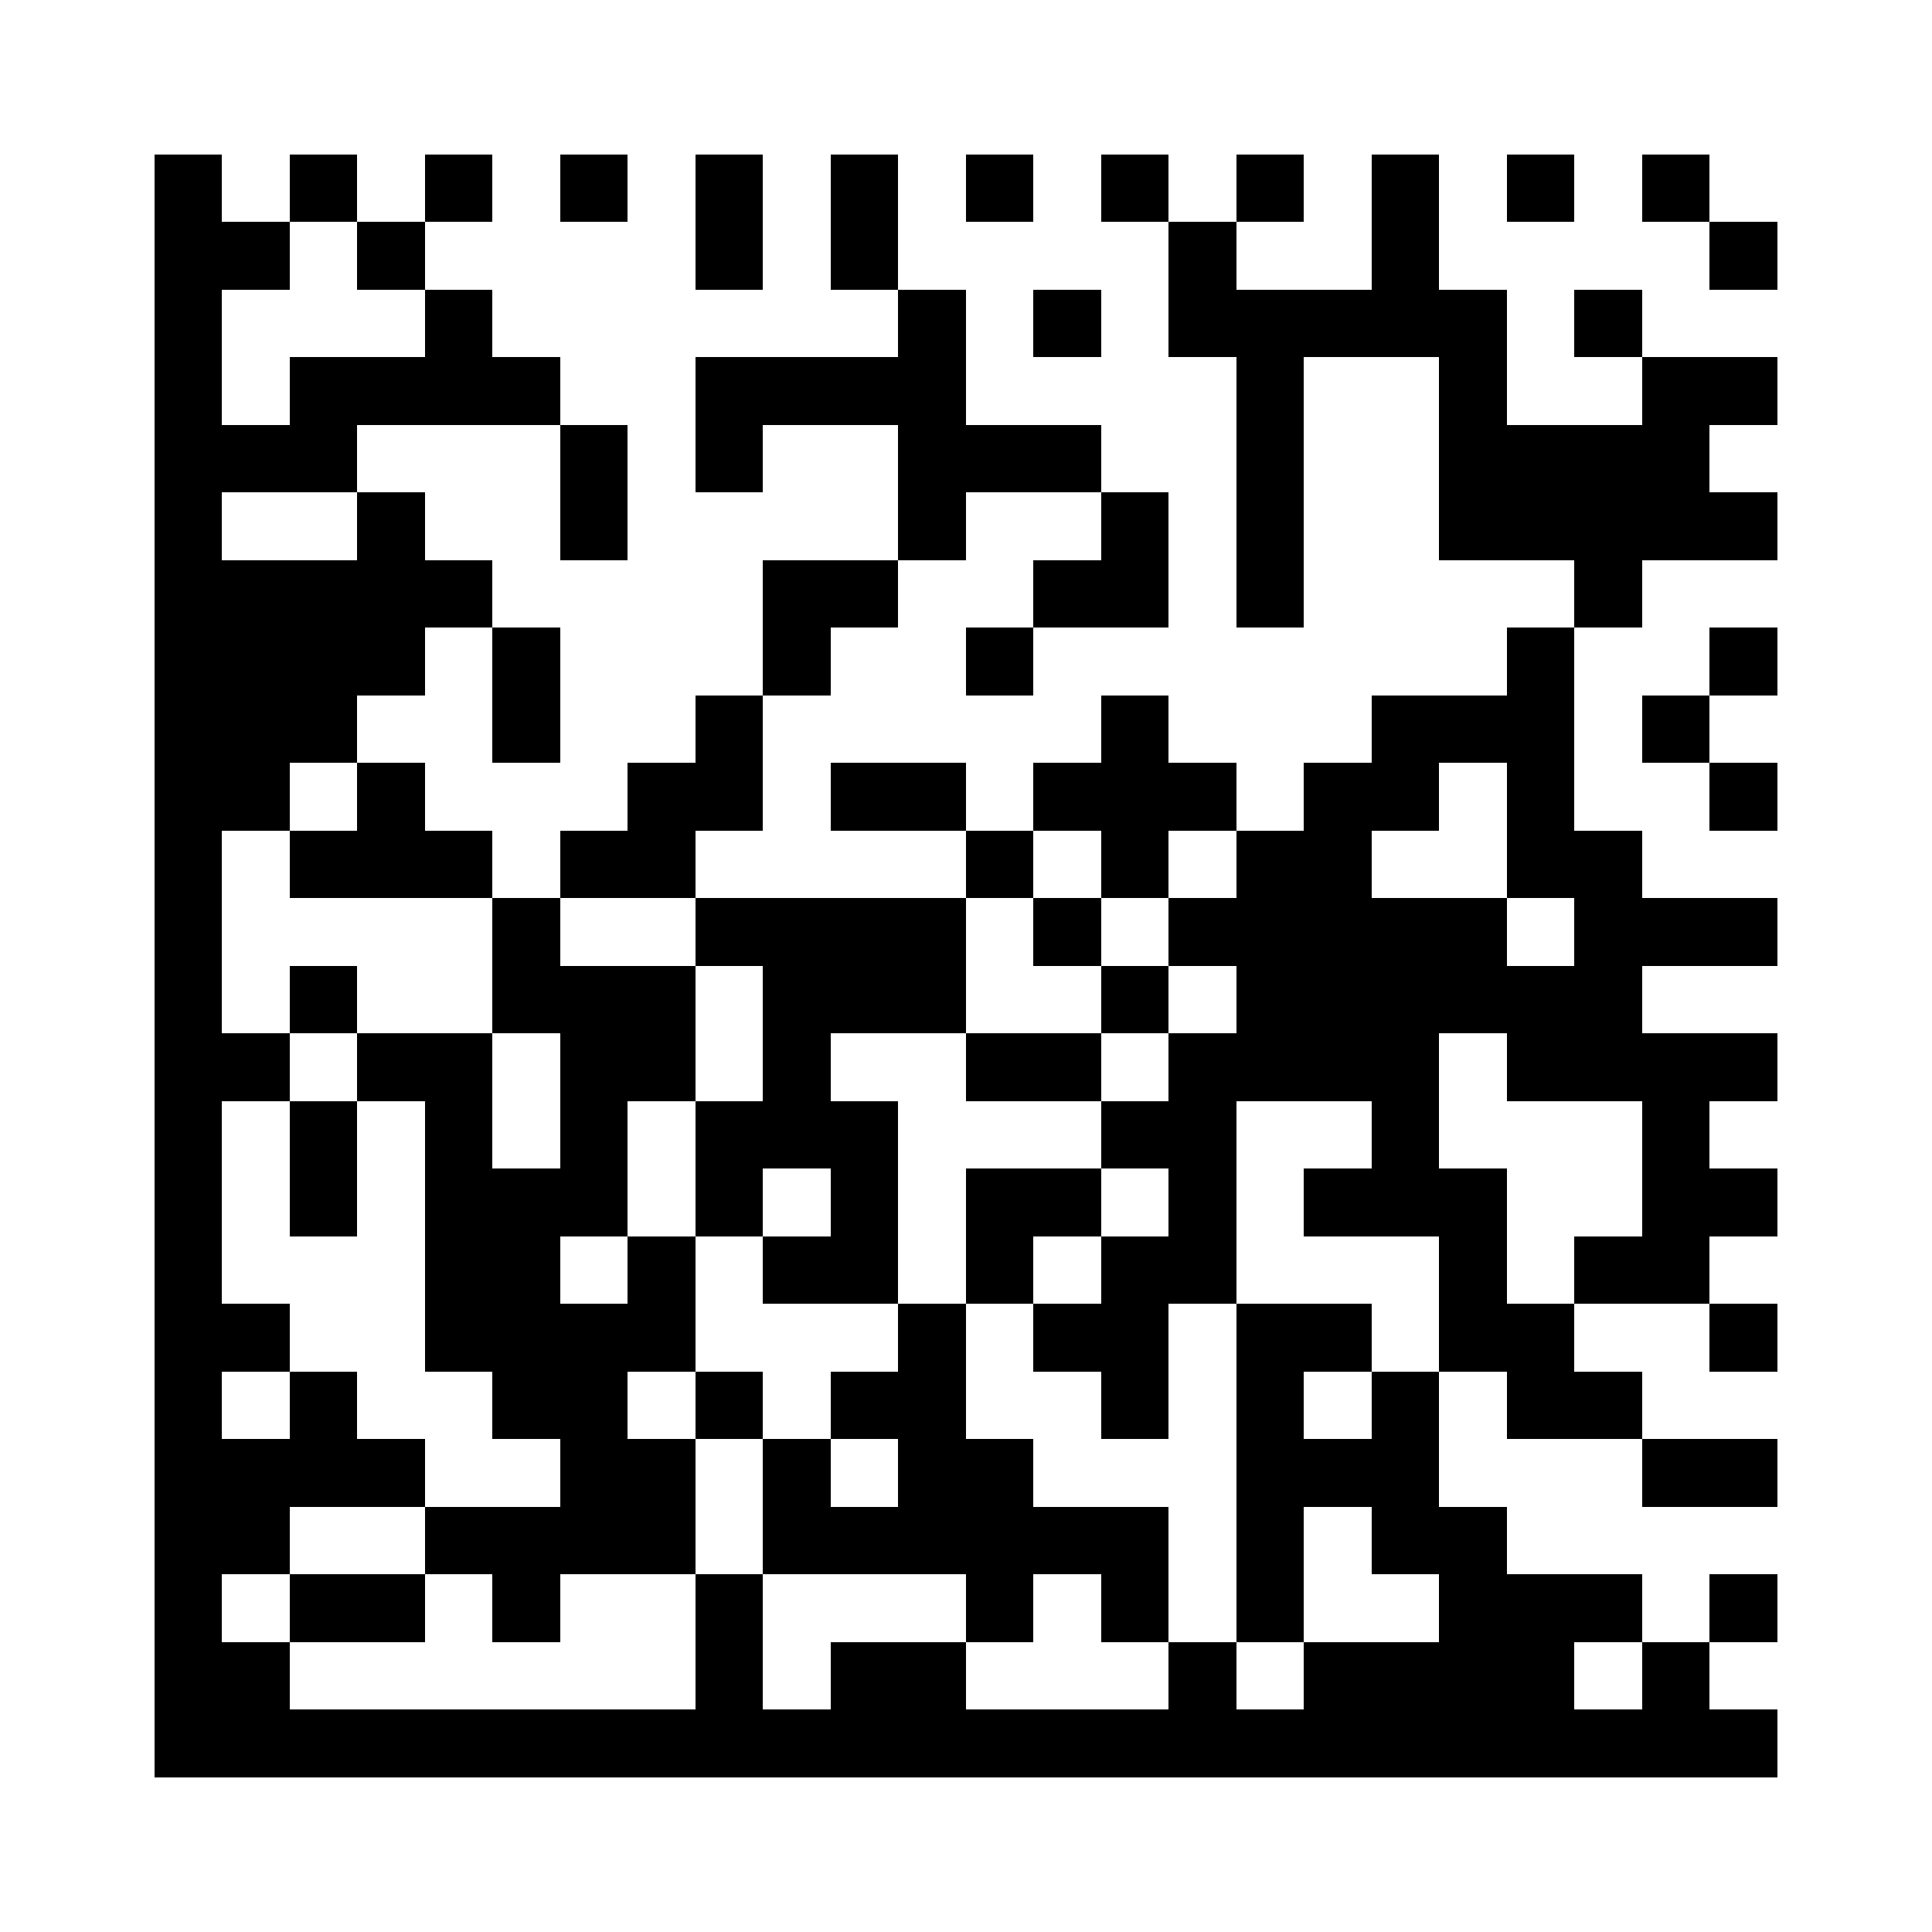
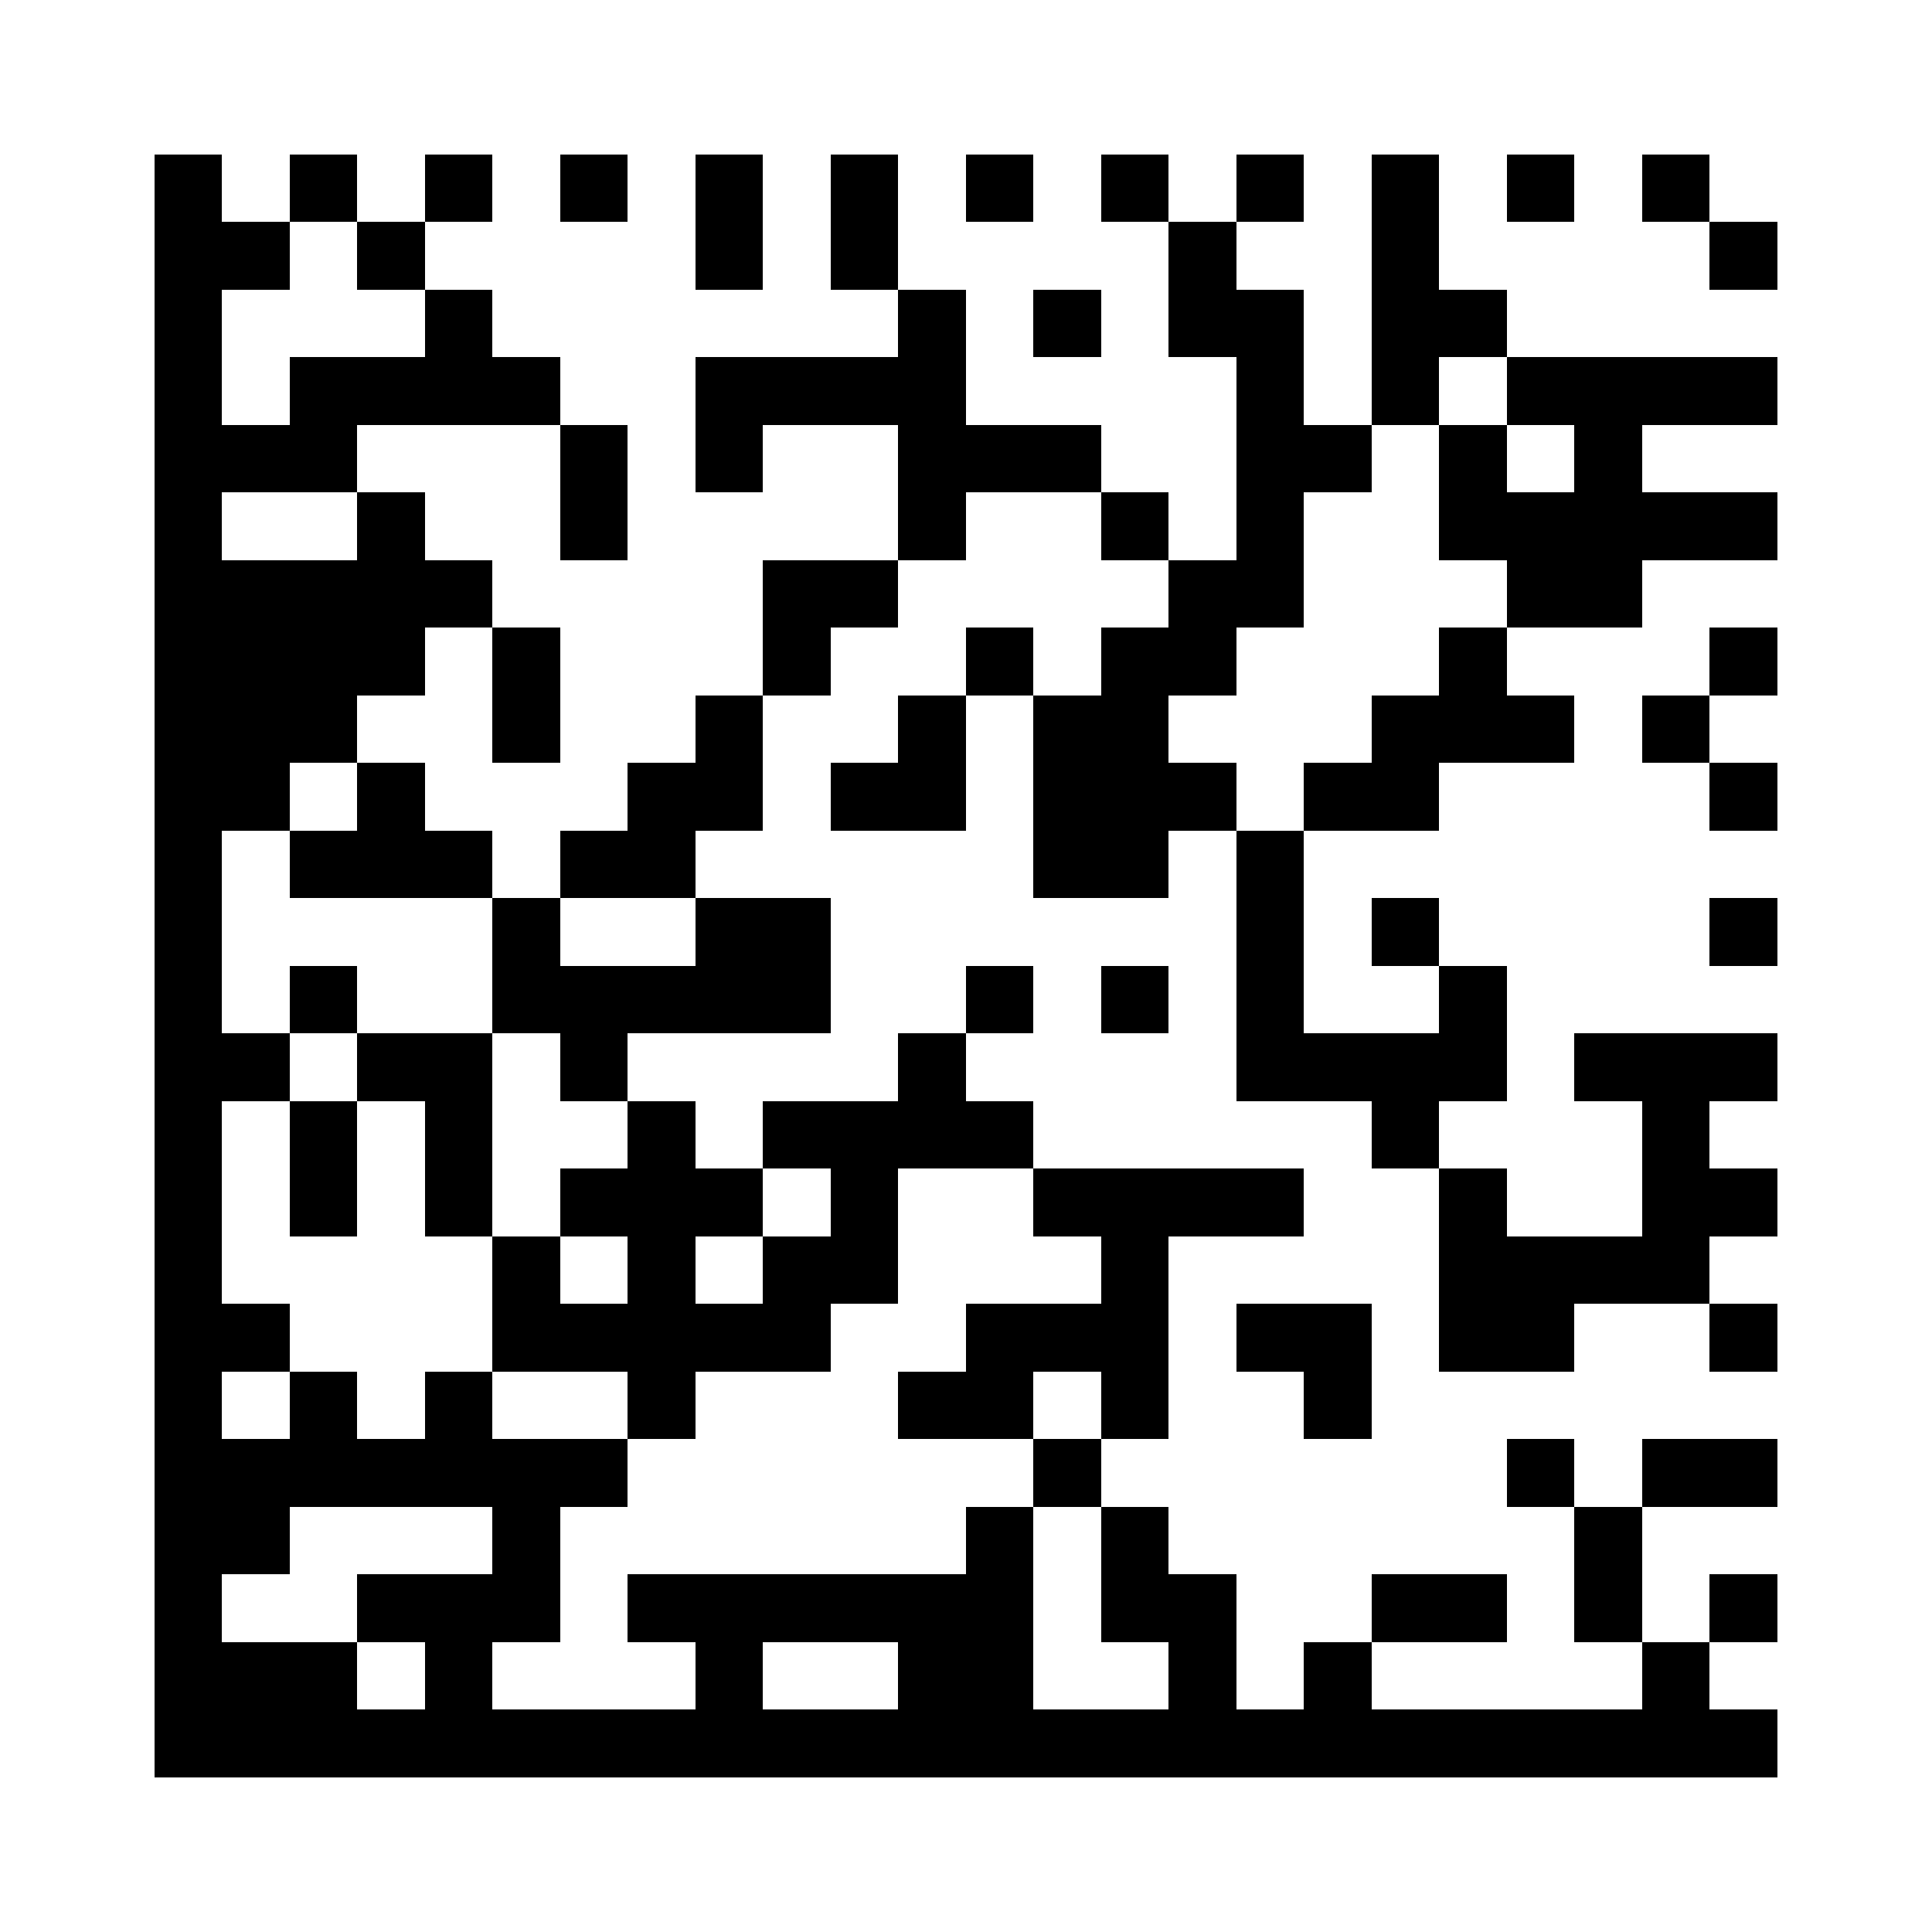
<svg xmlns="http://www.w3.org/2000/svg" version="1.2" baseProfile="tiny" shape-rendering="crispEdges" viewBox="0 0 200 200" viewport-fill="rgb(255,255,255)" viewport-fill-opacity="1" fill="rgb(0,0,0)" fill-opacity="1" style="background-color:rgb(255,255,255);background-color:rgba(255, 255, 255, 1);">
  <rect x="16" y="16" width="7" height="168" />
  <rect x="23" y="23" width="7" height="7" />
  <rect x="23" y="44" width="14" height="7" />
  <rect x="23" y="58" width="7" height="28" />
  <rect x="23" y="107" width="7" height="7" />
  <rect x="23" y="135" width="7" height="7" />
  <rect x="23" y="149" width="7" height="14" />
-   <rect x="23" y="170" width="7" height="14" />
+   <rect x="23" y="170" width="14" height="14" />
  <rect x="30" y="16" width="7" height="7" />
  <rect x="30" y="37" width="7" height="14" />
  <rect x="30" y="58" width="7" height="21" />
  <rect x="30" y="86" width="21" height="7" />
  <rect x="30" y="100" width="7" height="7" />
  <rect x="30" y="114" width="7" height="14" />
  <rect x="30" y="142" width="7" height="14" />
-   <rect x="30" y="163" width="14" height="7" />
-   <rect x="30" y="177" width="154" height="7" />
  <rect x="37" y="23" width="7" height="7" />
  <rect x="37" y="37" width="21" height="7" />
  <rect x="37" y="51" width="7" height="21" />
  <rect x="37" y="79" width="7" height="14" />
  <rect x="37" y="107" width="14" height="7" />
-   <rect x="37" y="149" width="7" height="7" />
+   <rect x="37" y="149" width="28" height="7" />
+   <rect x="37" y="163" width="21" height="7" />
+   <rect x="37" y="177" width="147" height="7" />
  <rect x="44" y="16" width="7" height="7" />
  <rect x="44" y="30" width="7" height="14" />
  <rect x="44" y="58" width="7" height="7" />
-   <rect x="44" y="114" width="7" height="28" />
-   <rect x="44" y="156" width="28" height="7" />
+   <rect x="44" y="114" width="7" height="14" />
+   <rect x="44" y="142" width="7" height="14" />
+   <rect x="44" y="170" width="7" height="14" />
  <rect x="51" y="65" width="7" height="14" />
  <rect x="51" y="93" width="7" height="14" />
-   <rect x="51" y="121" width="7" height="28" />
-   <rect x="51" y="163" width="7" height="7" />
+   <rect x="51" y="128" width="7" height="14" />
+   <rect x="51" y="156" width="7" height="14" />
  <rect x="58" y="16" width="7" height="7" />
  <rect x="58" y="44" width="7" height="14" />
  <rect x="58" y="86" width="14" height="7" />
-   <rect x="58" y="100" width="7" height="28" />
-   <rect x="58" y="135" width="7" height="28" />
+   <rect x="58" y="100" width="7" height="14" />
+   <rect x="58" y="121" width="21" height="7" />
+   <rect x="58" y="135" width="28" height="7" />
  <rect x="65" y="79" width="7" height="14" />
-   <rect x="65" y="100" width="7" height="14" />
-   <rect x="65" y="128" width="7" height="14" />
-   <rect x="65" y="149" width="7" height="14" />
+   <rect x="65" y="100" width="21" height="7" />
+   <rect x="65" y="114" width="7" height="35" />
+   <rect x="65" y="163" width="42" height="7" />
  <rect x="72" y="16" width="7" height="14" />
  <rect x="72" y="37" width="7" height="14" />
  <rect x="72" y="72" width="7" height="14" />
-   <rect x="72" y="93" width="28" height="7" />
-   <rect x="72" y="114" width="7" height="14" />
-   <rect x="72" y="142" width="7" height="7" />
-   <rect x="72" y="163" width="7" height="21" />
+   <rect x="72" y="93" width="14" height="14" />
+   <rect x="72" y="170" width="7" height="14" />
  <rect x="79" y="37" width="21" height="7" />
  <rect x="79" y="58" width="7" height="14" />
-   <rect x="79" y="100" width="7" height="21" />
-   <rect x="79" y="128" width="14" height="7" />
-   <rect x="79" y="149" width="7" height="14" />
+   <rect x="79" y="114" width="28" height="7" />
+   <rect x="79" y="128" width="7" height="14" />
  <rect x="86" y="16" width="7" height="14" />
  <rect x="86" y="58" width="7" height="7" />
  <rect x="86" y="79" width="14" height="7" />
-   <rect x="86" y="100" width="14" height="7" />
-   <rect x="86" y="114" width="7" height="21" />
-   <rect x="86" y="142" width="14" height="7" />
-   <rect x="86" y="156" width="35" height="7" />
-   <rect x="86" y="170" width="14" height="14" />
+   <rect x="86" y="121" width="7" height="14" />
  <rect x="93" y="30" width="7" height="28" />
-   <rect x="93" y="135" width="7" height="28" />
+   <rect x="93" y="72" width="7" height="14" />
+   <rect x="93" y="107" width="7" height="14" />
+   <rect x="93" y="142" width="14" height="7" />
+   <rect x="93" y="170" width="14" height="14" />
  <rect x="100" y="16" width="7" height="7" />
  <rect x="100" y="44" width="14" height="7" />
  <rect x="100" y="65" width="7" height="7" />
-   <rect x="100" y="86" width="7" height="7" />
-   <rect x="100" y="107" width="14" height="7" />
-   <rect x="100" y="121" width="7" height="14" />
-   <rect x="100" y="149" width="7" height="21" />
+   <rect x="100" y="100" width="7" height="7" />
+   <rect x="100" y="135" width="7" height="14" />
+   <rect x="100" y="156" width="7" height="28" />
  <rect x="107" y="30" width="7" height="7" />
-   <rect x="107" y="58" width="14" height="7" />
-   <rect x="107" y="79" width="21" height="7" />
-   <rect x="107" y="93" width="7" height="7" />
-   <rect x="107" y="121" width="7" height="7" />
+   <rect x="107" y="72" width="14" height="21" />
+   <rect x="107" y="121" width="28" height="7" />
  <rect x="107" y="135" width="14" height="7" />
+   <rect x="107" y="149" width="7" height="7" />
  <rect x="114" y="16" width="7" height="7" />
-   <rect x="114" y="51" width="7" height="14" />
-   <rect x="114" y="72" width="7" height="21" />
+   <rect x="114" y="51" width="7" height="7" />
+   <rect x="114" y="65" width="7" height="28" />
  <rect x="114" y="100" width="7" height="7" />
-   <rect x="114" y="114" width="14" height="7" />
  <rect x="114" y="128" width="7" height="21" />
-   <rect x="114" y="163" width="7" height="7" />
+   <rect x="114" y="156" width="7" height="14" />
  <rect x="121" y="23" width="7" height="14" />
-   <rect x="121" y="93" width="35" height="7" />
-   <rect x="121" y="107" width="7" height="28" />
-   <rect x="121" y="170" width="7" height="14" />
+   <rect x="121" y="58" width="7" height="14" />
+   <rect x="121" y="79" width="7" height="7" />
+   <rect x="121" y="163" width="7" height="21" />
  <rect x="128" y="16" width="7" height="7" />
  <rect x="128" y="30" width="7" height="35" />
-   <rect x="128" y="86" width="14" height="28" />
-   <rect x="128" y="135" width="7" height="35" />
-   <rect x="135" y="30" width="21" height="7" />
-   <rect x="135" y="79" width="7" height="35" />
-   <rect x="135" y="121" width="21" height="7" />
-   <rect x="135" y="135" width="7" height="7" />
-   <rect x="135" y="149" width="14" height="7" />
-   <rect x="135" y="170" width="28" height="14" />
-   <rect x="142" y="16" width="7" height="21" />
+   <rect x="128" y="86" width="7" height="28" />
+   <rect x="128" y="135" width="14" height="7" />
+   <rect x="135" y="44" width="7" height="7" />
+   <rect x="135" y="79" width="14" height="7" />
+   <rect x="135" y="107" width="21" height="7" />
+   <rect x="135" y="142" width="7" height="7" />
+   <rect x="135" y="170" width="7" height="14" />
+   <rect x="142" y="16" width="7" height="28" />
  <rect x="142" y="72" width="7" height="14" />
-   <rect x="142" y="100" width="7" height="28" />
-   <rect x="142" y="142" width="7" height="21" />
-   <rect x="149" y="37" width="7" height="21" />
-   <rect x="149" y="72" width="14" height="7" />
-   <rect x="149" y="100" width="21" height="7" />
-   <rect x="149" y="128" width="7" height="14" />
-   <rect x="149" y="156" width="7" height="28" />
+   <rect x="142" y="93" width="7" height="7" />
+   <rect x="142" y="114" width="7" height="7" />
+   <rect x="142" y="163" width="14" height="7" />
+   <rect x="149" y="30" width="7" height="7" />
+   <rect x="149" y="44" width="7" height="14" />
+   <rect x="149" y="65" width="7" height="14" />
+   <rect x="149" y="100" width="7" height="14" />
+   <rect x="149" y="121" width="7" height="21" />
  <rect x="156" y="16" width="7" height="7" />
-   <rect x="156" y="44" width="21" height="14" />
-   <rect x="156" y="65" width="7" height="28" />
-   <rect x="156" y="107" width="28" height="7" />
-   <rect x="156" y="135" width="7" height="14" />
-   <rect x="156" y="163" width="7" height="21" />
-   <rect x="163" y="30" width="7" height="7" />
-   <rect x="163" y="58" width="7" height="7" />
-   <rect x="163" y="86" width="7" height="28" />
+   <rect x="156" y="37" width="28" height="7" />
+   <rect x="156" y="51" width="14" height="14" />
+   <rect x="156" y="72" width="7" height="7" />
+   <rect x="156" y="128" width="7" height="14" />
+   <rect x="156" y="149" width="7" height="7" />
+   <rect x="163" y="44" width="7" height="21" />
+   <rect x="163" y="107" width="21" height="7" />
  <rect x="163" y="128" width="14" height="7" />
-   <rect x="163" y="142" width="7" height="7" />
-   <rect x="163" y="163" width="7" height="7" />
+   <rect x="163" y="156" width="7" height="14" />
  <rect x="170" y="16" width="7" height="7" />
-   <rect x="170" y="37" width="7" height="21" />
+   <rect x="170" y="51" width="14" height="7" />
  <rect x="170" y="72" width="7" height="7" />
-   <rect x="170" y="93" width="14" height="7" />
  <rect x="170" y="114" width="7" height="21" />
  <rect x="170" y="149" width="14" height="7" />
  <rect x="170" y="170" width="7" height="14" />
  <rect x="177" y="23" width="7" height="7" />
-   <rect x="177" y="37" width="7" height="7" />
-   <rect x="177" y="51" width="7" height="7" />
  <rect x="177" y="65" width="7" height="7" />
  <rect x="177" y="79" width="7" height="7" />
+   <rect x="177" y="93" width="7" height="7" />
  <rect x="177" y="121" width="7" height="7" />
  <rect x="177" y="135" width="7" height="7" />
  <rect x="177" y="163" width="7" height="7" />
</svg>
